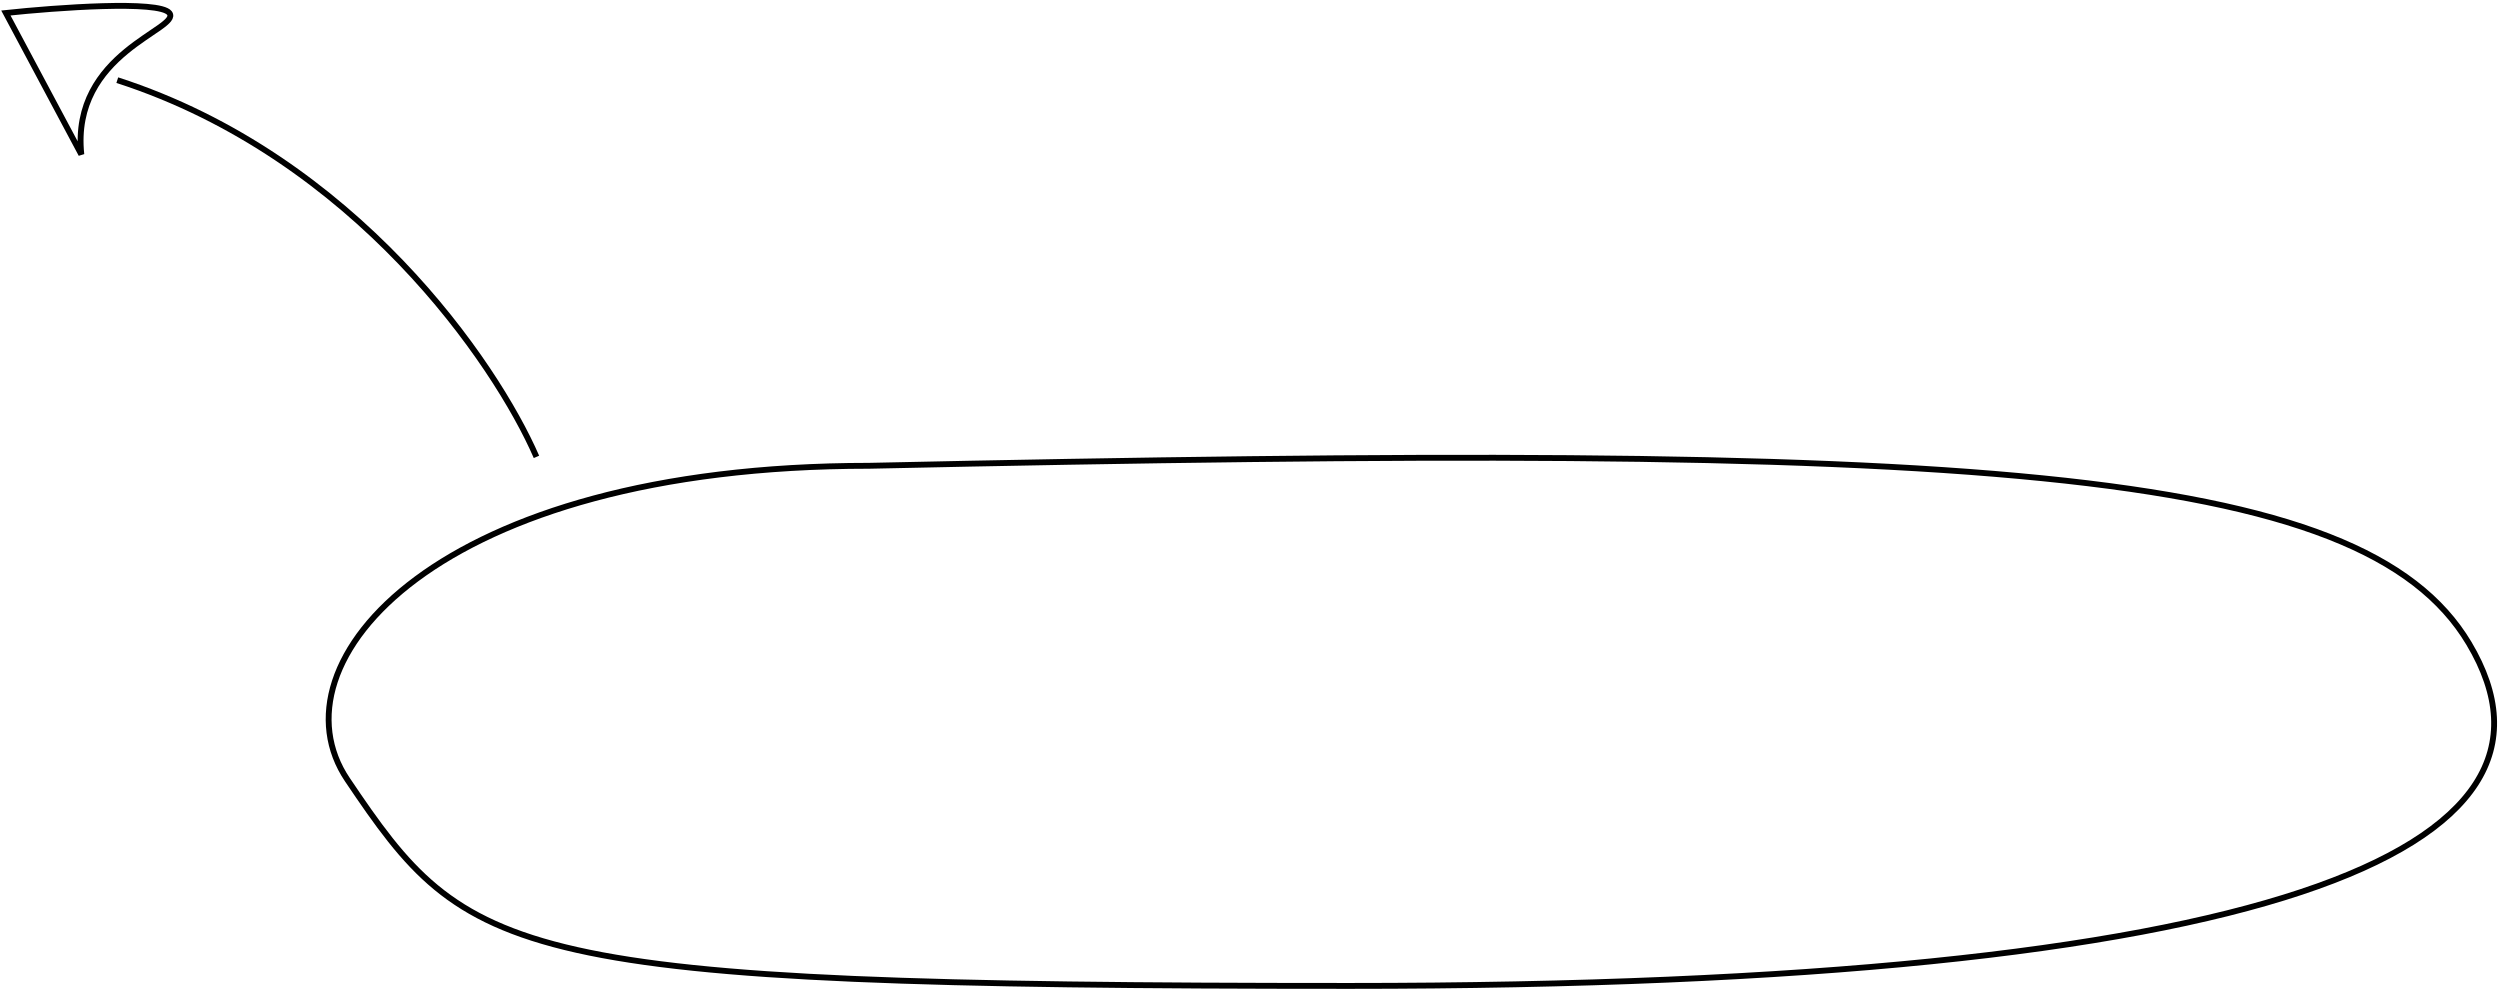
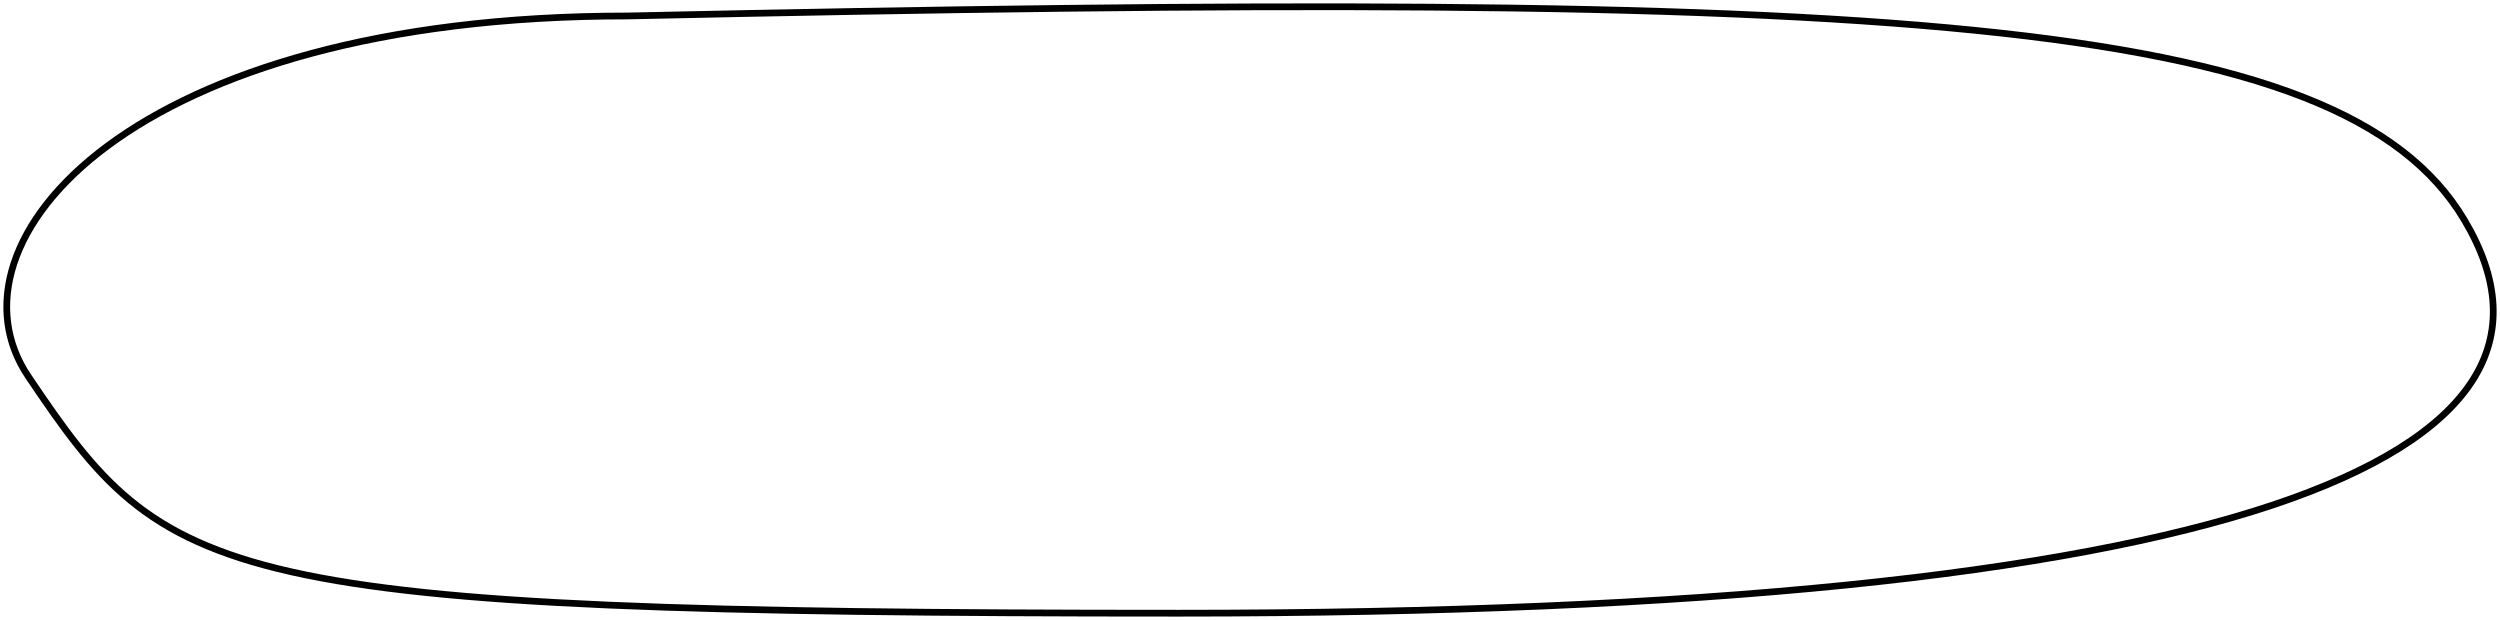
- <svg xmlns="http://www.w3.org/2000/svg" width="426" height="169" viewBox="0 0 426 169" fill="none">
-   <path d="M420.702 109.627C402.468 79.065 335.986 75.253 148.102 79.371C74.29 79.371 45.816 112.989 59.193 132.854C79.743 163.371 86.033 168 229.882 168C387.151 168 441.671 144.773 420.702 109.627Z" stroke="black" />
-   <path d="M91.412 77.85C84.489 61.907 60.513 26.748 19.986 13.658" stroke="black" />
-   <path d="M1 2.213L13.858 26.315C12.021 8.925 31.002 4.959 28.859 2.213C27.144 0.016 9.572 1.298 1 2.213Z" stroke="black" />
+ <svg xmlns="http://www.w3.org/2000/svg" width="371" height="92" viewBox="0 0 371 92" fill="none">
+   <path d="M365.702 32.627C347.468 2.065 280.986 -1.747 93.102 2.371C19.29 2.371 -9.184 35.989 4.193 55.854C24.742 86.371 31.033 91 174.882 91C332.151 91 386.671 67.773 365.702 32.627Z" stroke="black" />
</svg>
